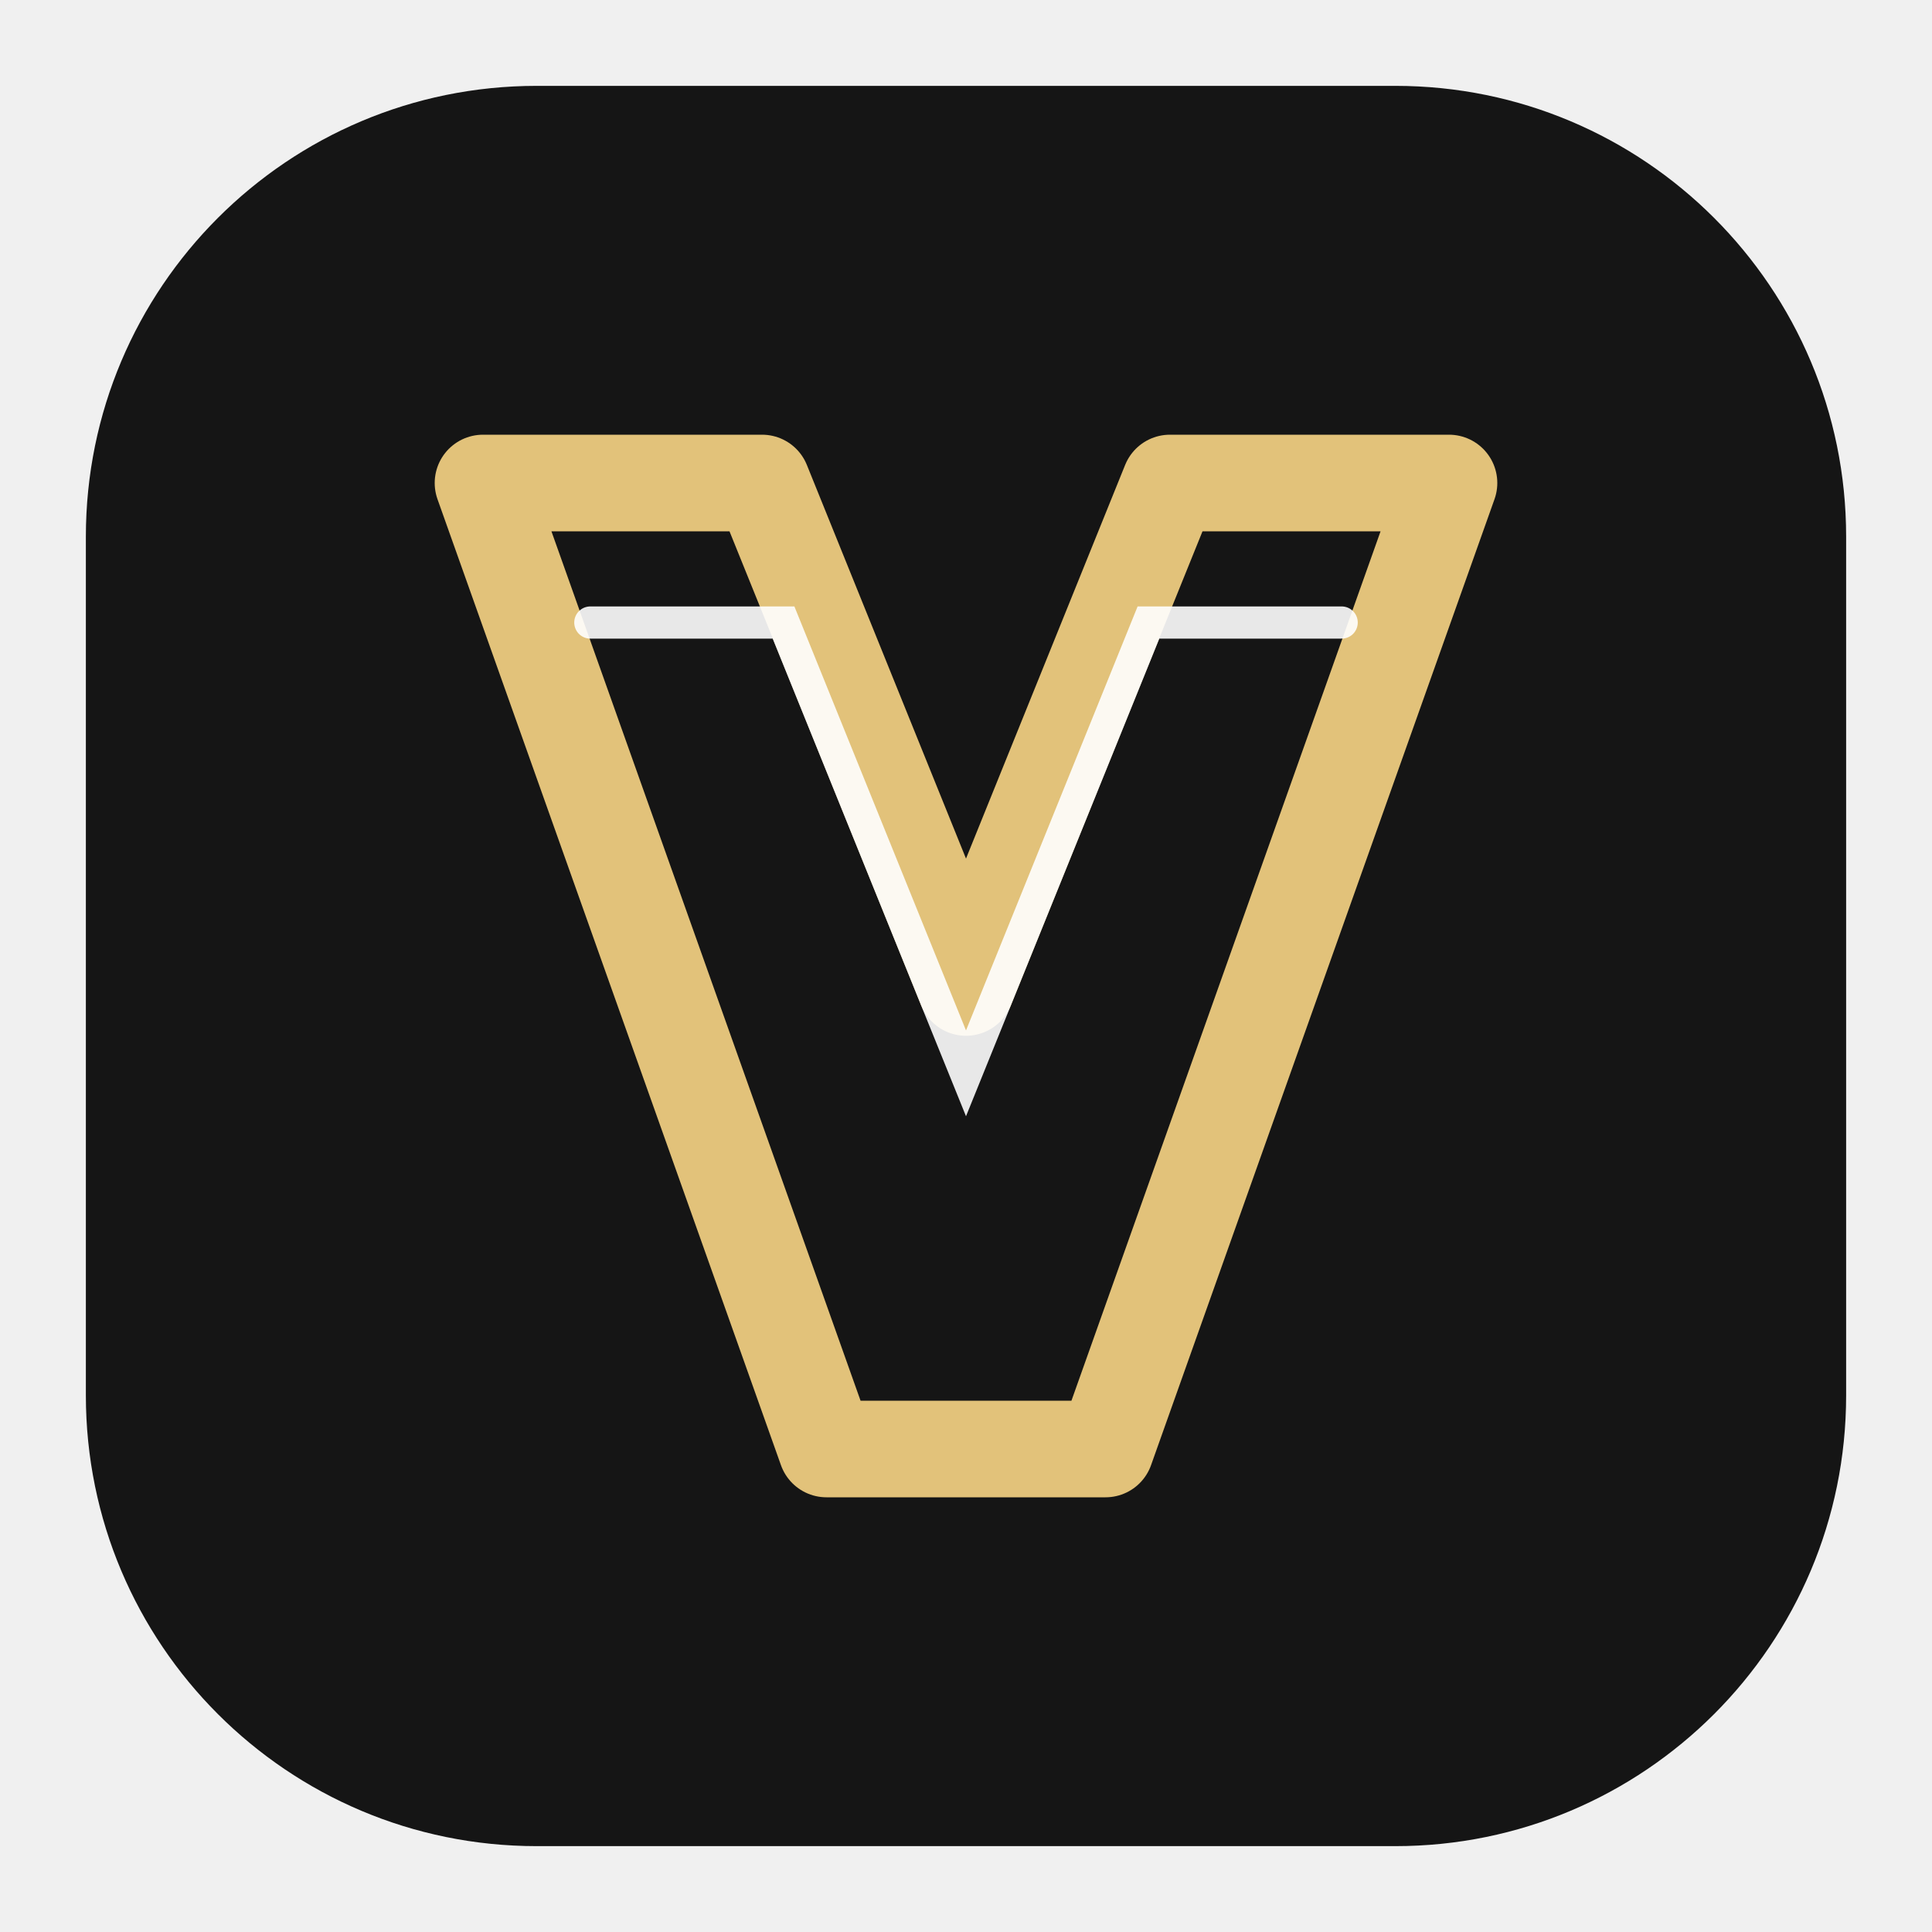
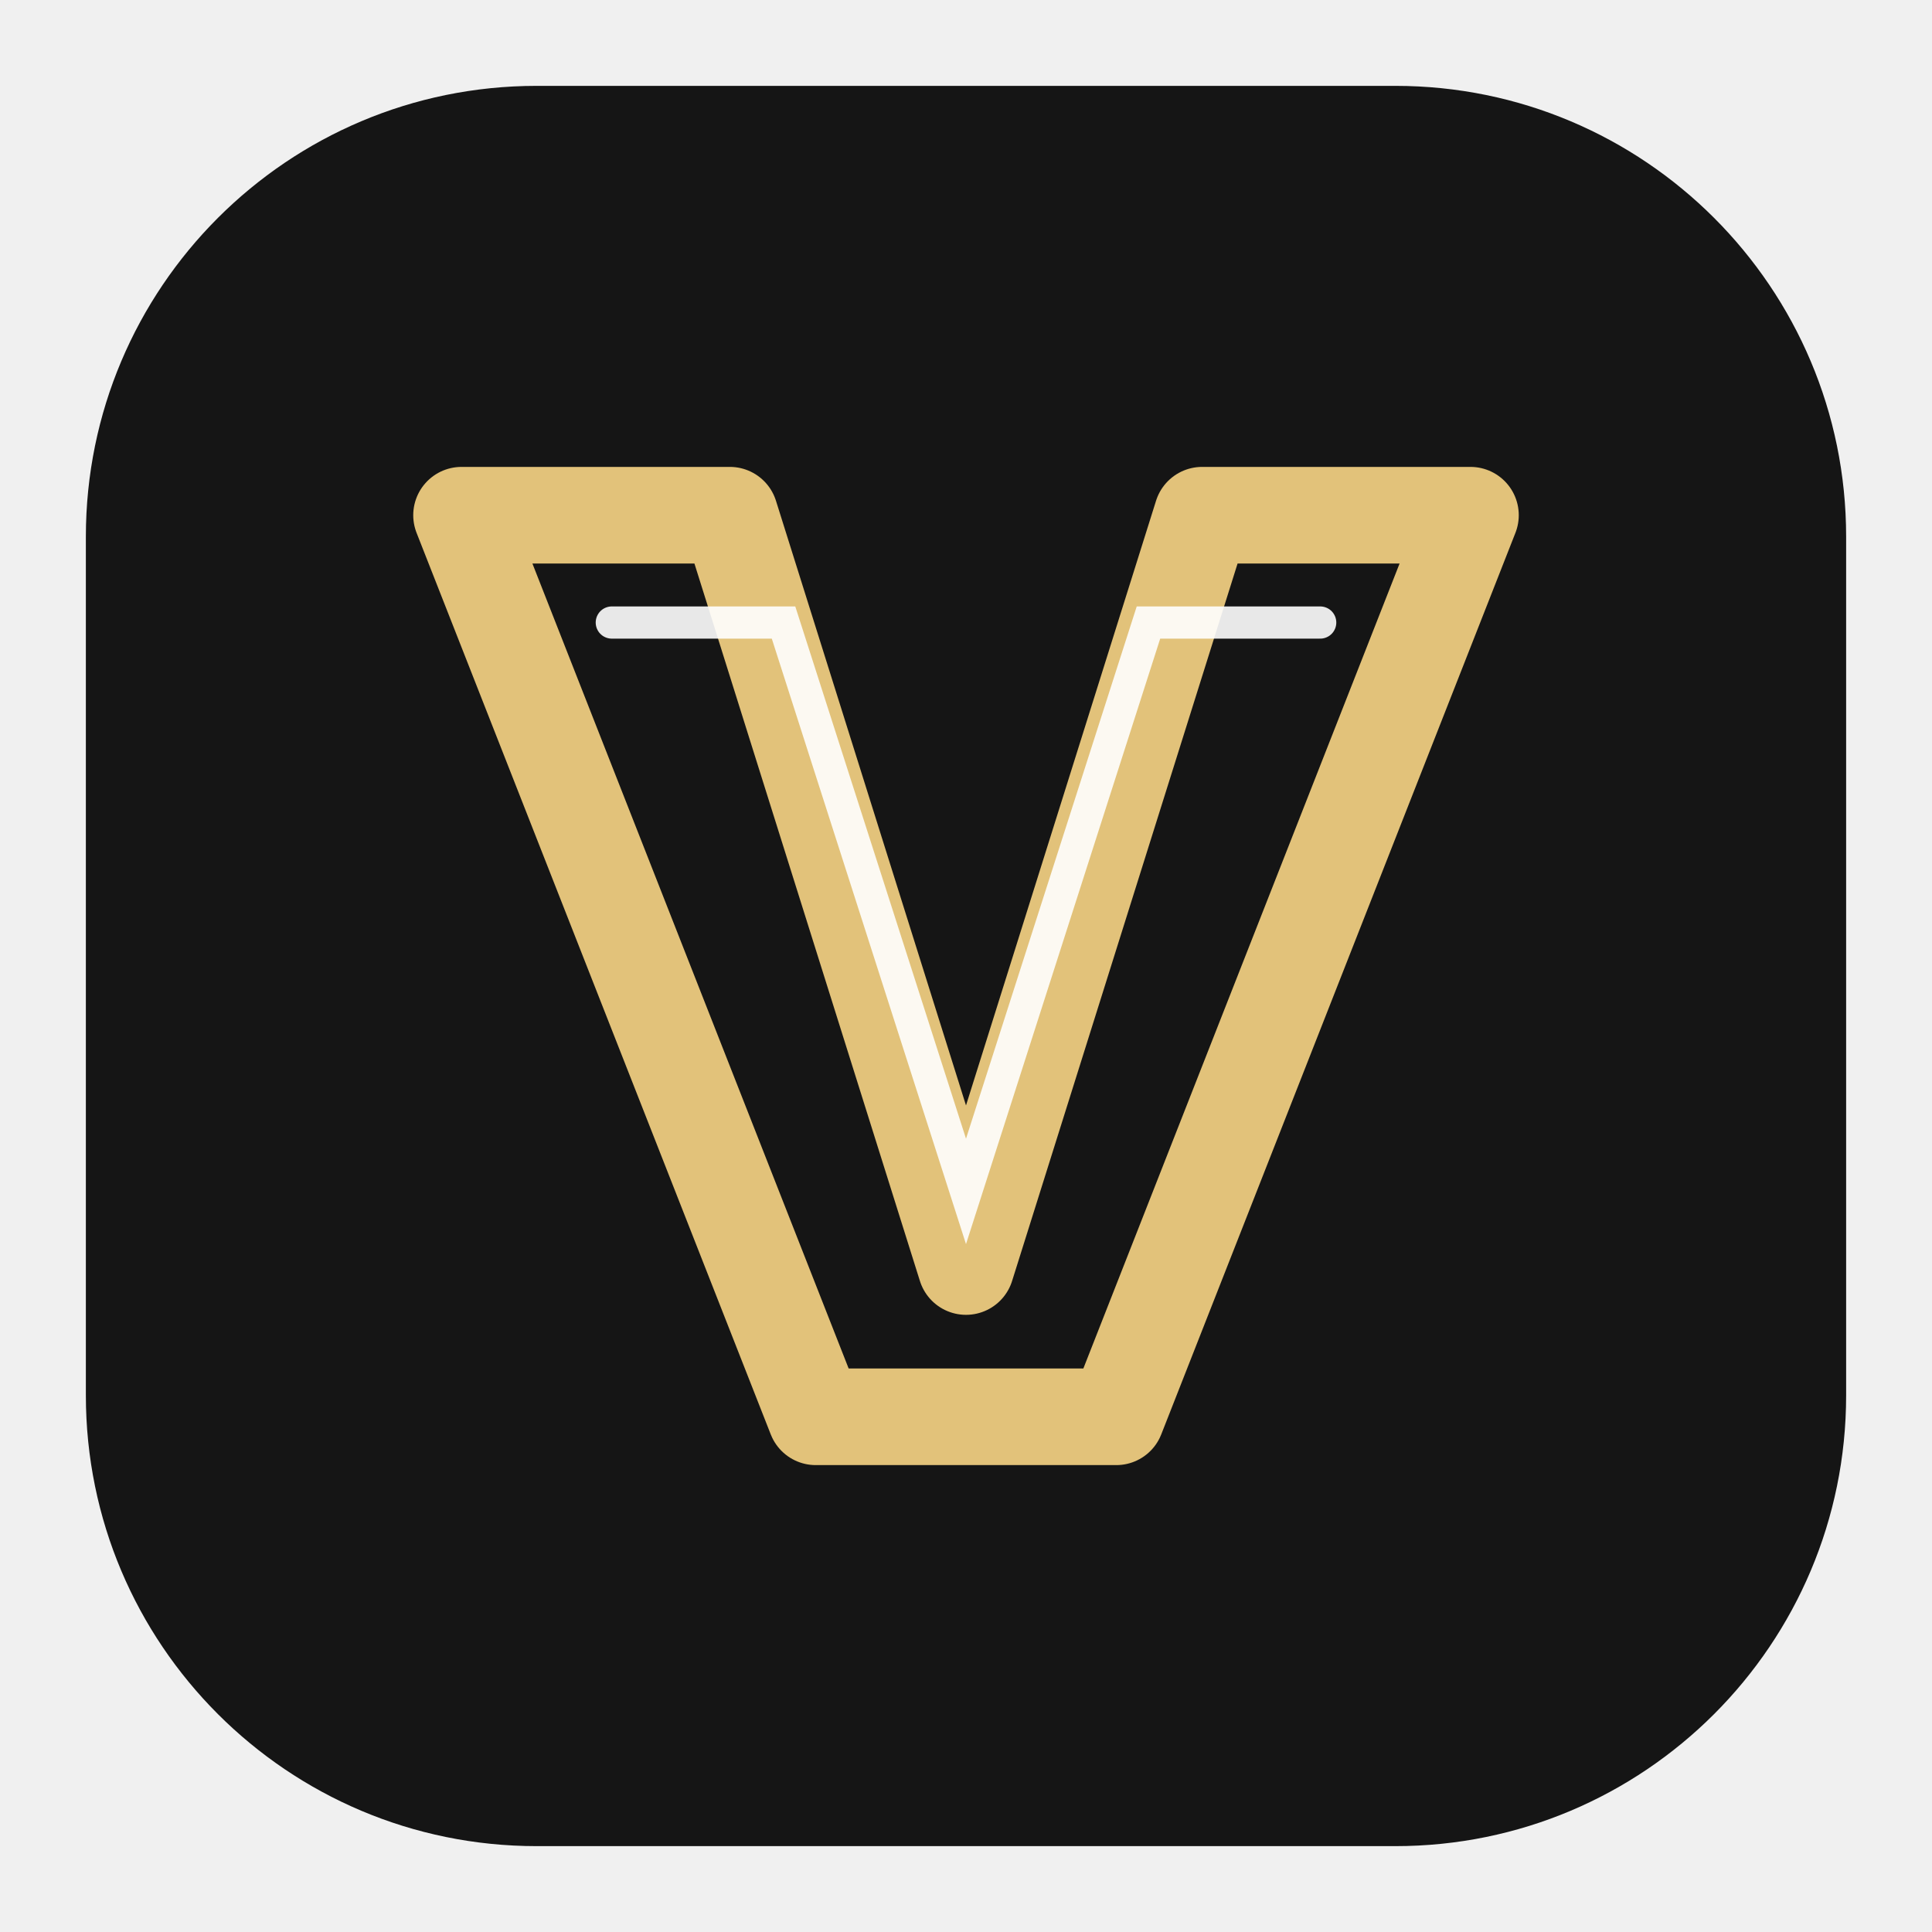
<svg xmlns="http://www.w3.org/2000/svg" viewBox="0 0 180 180">
  <defs>
    <linearGradient id="g" x1="20" y1="20" x2="160" y2="160">
      <stop stop-color="#e2c27a" />
      <stop offset="1" stop-color="#9b7028" />
    </linearGradient>
  </defs>
  <rect x="8" y="8" width="164" height="164" rx="42" fill="#151515" />
-   <path d="M45 45h26l19 47 19-47h26l-32 90H77L45 45z" fill="none" stroke="url(#g)" stroke-width="9" stroke-linejoin="round" />
-   <path d="M55 58h18l17 42 17-42h18" fill="none" stroke="#fff" stroke-opacity=".9" stroke-width="3" stroke-linecap="round" />
+   <path d="M43 48 L68 48 L90 118 L112 48 L137 48 L104 132 L76 132 Z" fill="none" stroke="url(#g)" stroke-width="9" stroke-linejoin="round" />
+   <path d="M57 58 L73 58 L90 111 L107 58 L123 58" fill="none" stroke="#fff" stroke-opacity=".9" stroke-width="3" stroke-linecap="round" />
</svg>
